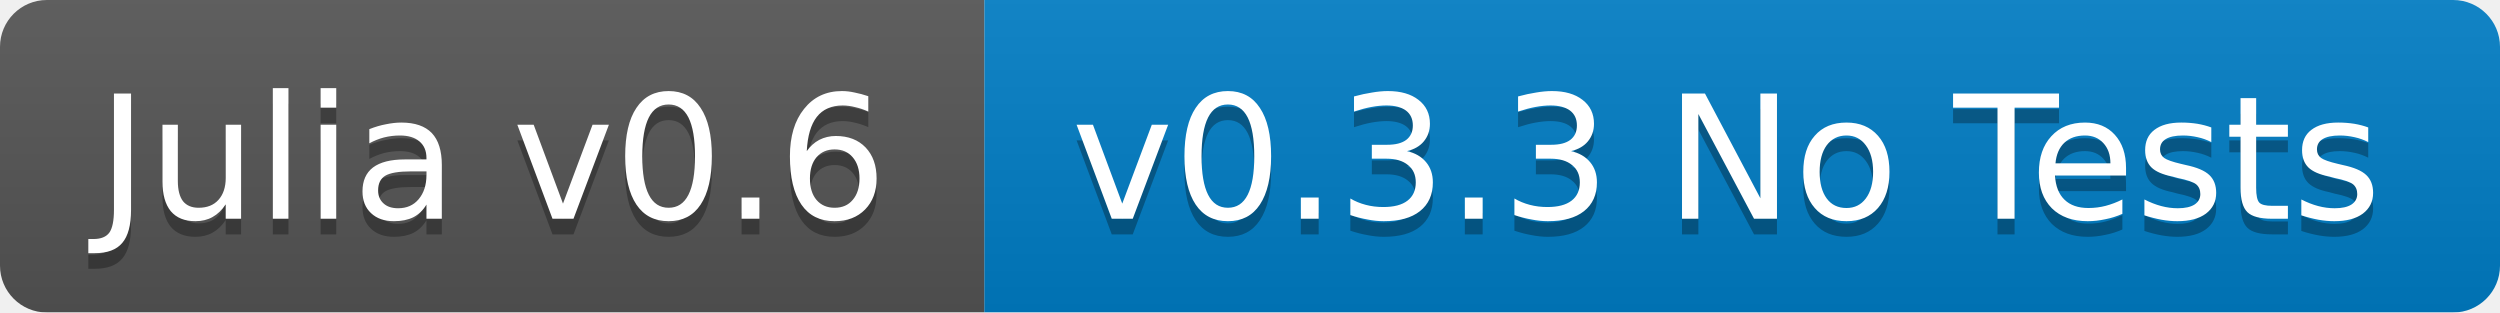
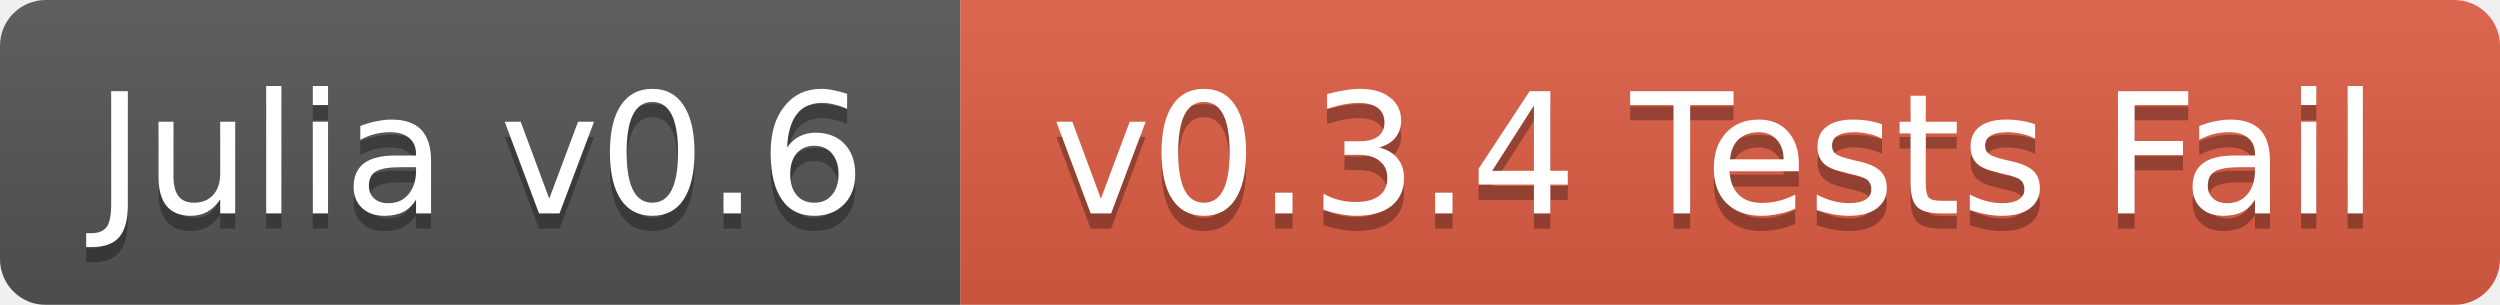
- <svg xmlns="http://www.w3.org/2000/svg" width="160" height="20">
+ <svg xmlns="http://www.w3.org/2000/svg" width="164" height="20">
  <linearGradient id="b" x2="0" y2="100%">
    <stop offset="0" stop-color="#bbb" stop-opacity=".1" />
    <stop offset="1" stop-opacity=".1" />
  </linearGradient>
  <mask id="a">
-     <rect width="160" height="20" rx="3" fill="#fff" />
+     <rect width="164" height="20" rx="3" fill="#fff" />
  </mask>
  <g mask="url(#a)">
    <path fill="#555" d="M0 0h63v20H0z" />
-     <path fill="#007ec6" d="M63 0h97v20H63z" />
-     <path fill="url(#b)" d="M0 0h160v20H0z" />
+     <path fill="#e05d44" d="M63 0h101v20H63z" />
+     <path fill="url(#b)" d="M0 0h164v20H0z" />
  </g>
  <g fill="#fff" text-anchor="middle" font-family="DejaVu Sans,Verdana,Geneva,sans-serif" font-size="11">
    <text x="31.5" y="15" fill="#010101" fill-opacity=".3">Julia v0.6</text>
    <text x="31.5" y="14">Julia v0.6</text>
-     <text x="110.5" y="15" fill="#010101" fill-opacity=".3">v0.3.3 No Tests</text>
-     <text x="110.5" y="14">v0.3.3 No Tests</text>
+     <text x="112.5" y="15" fill="#010101" fill-opacity=".3">v0.3.4 Tests Fail</text>
+     <text x="112.5" y="14">v0.3.4 Tests Fail</text>
  </g>
</svg>
